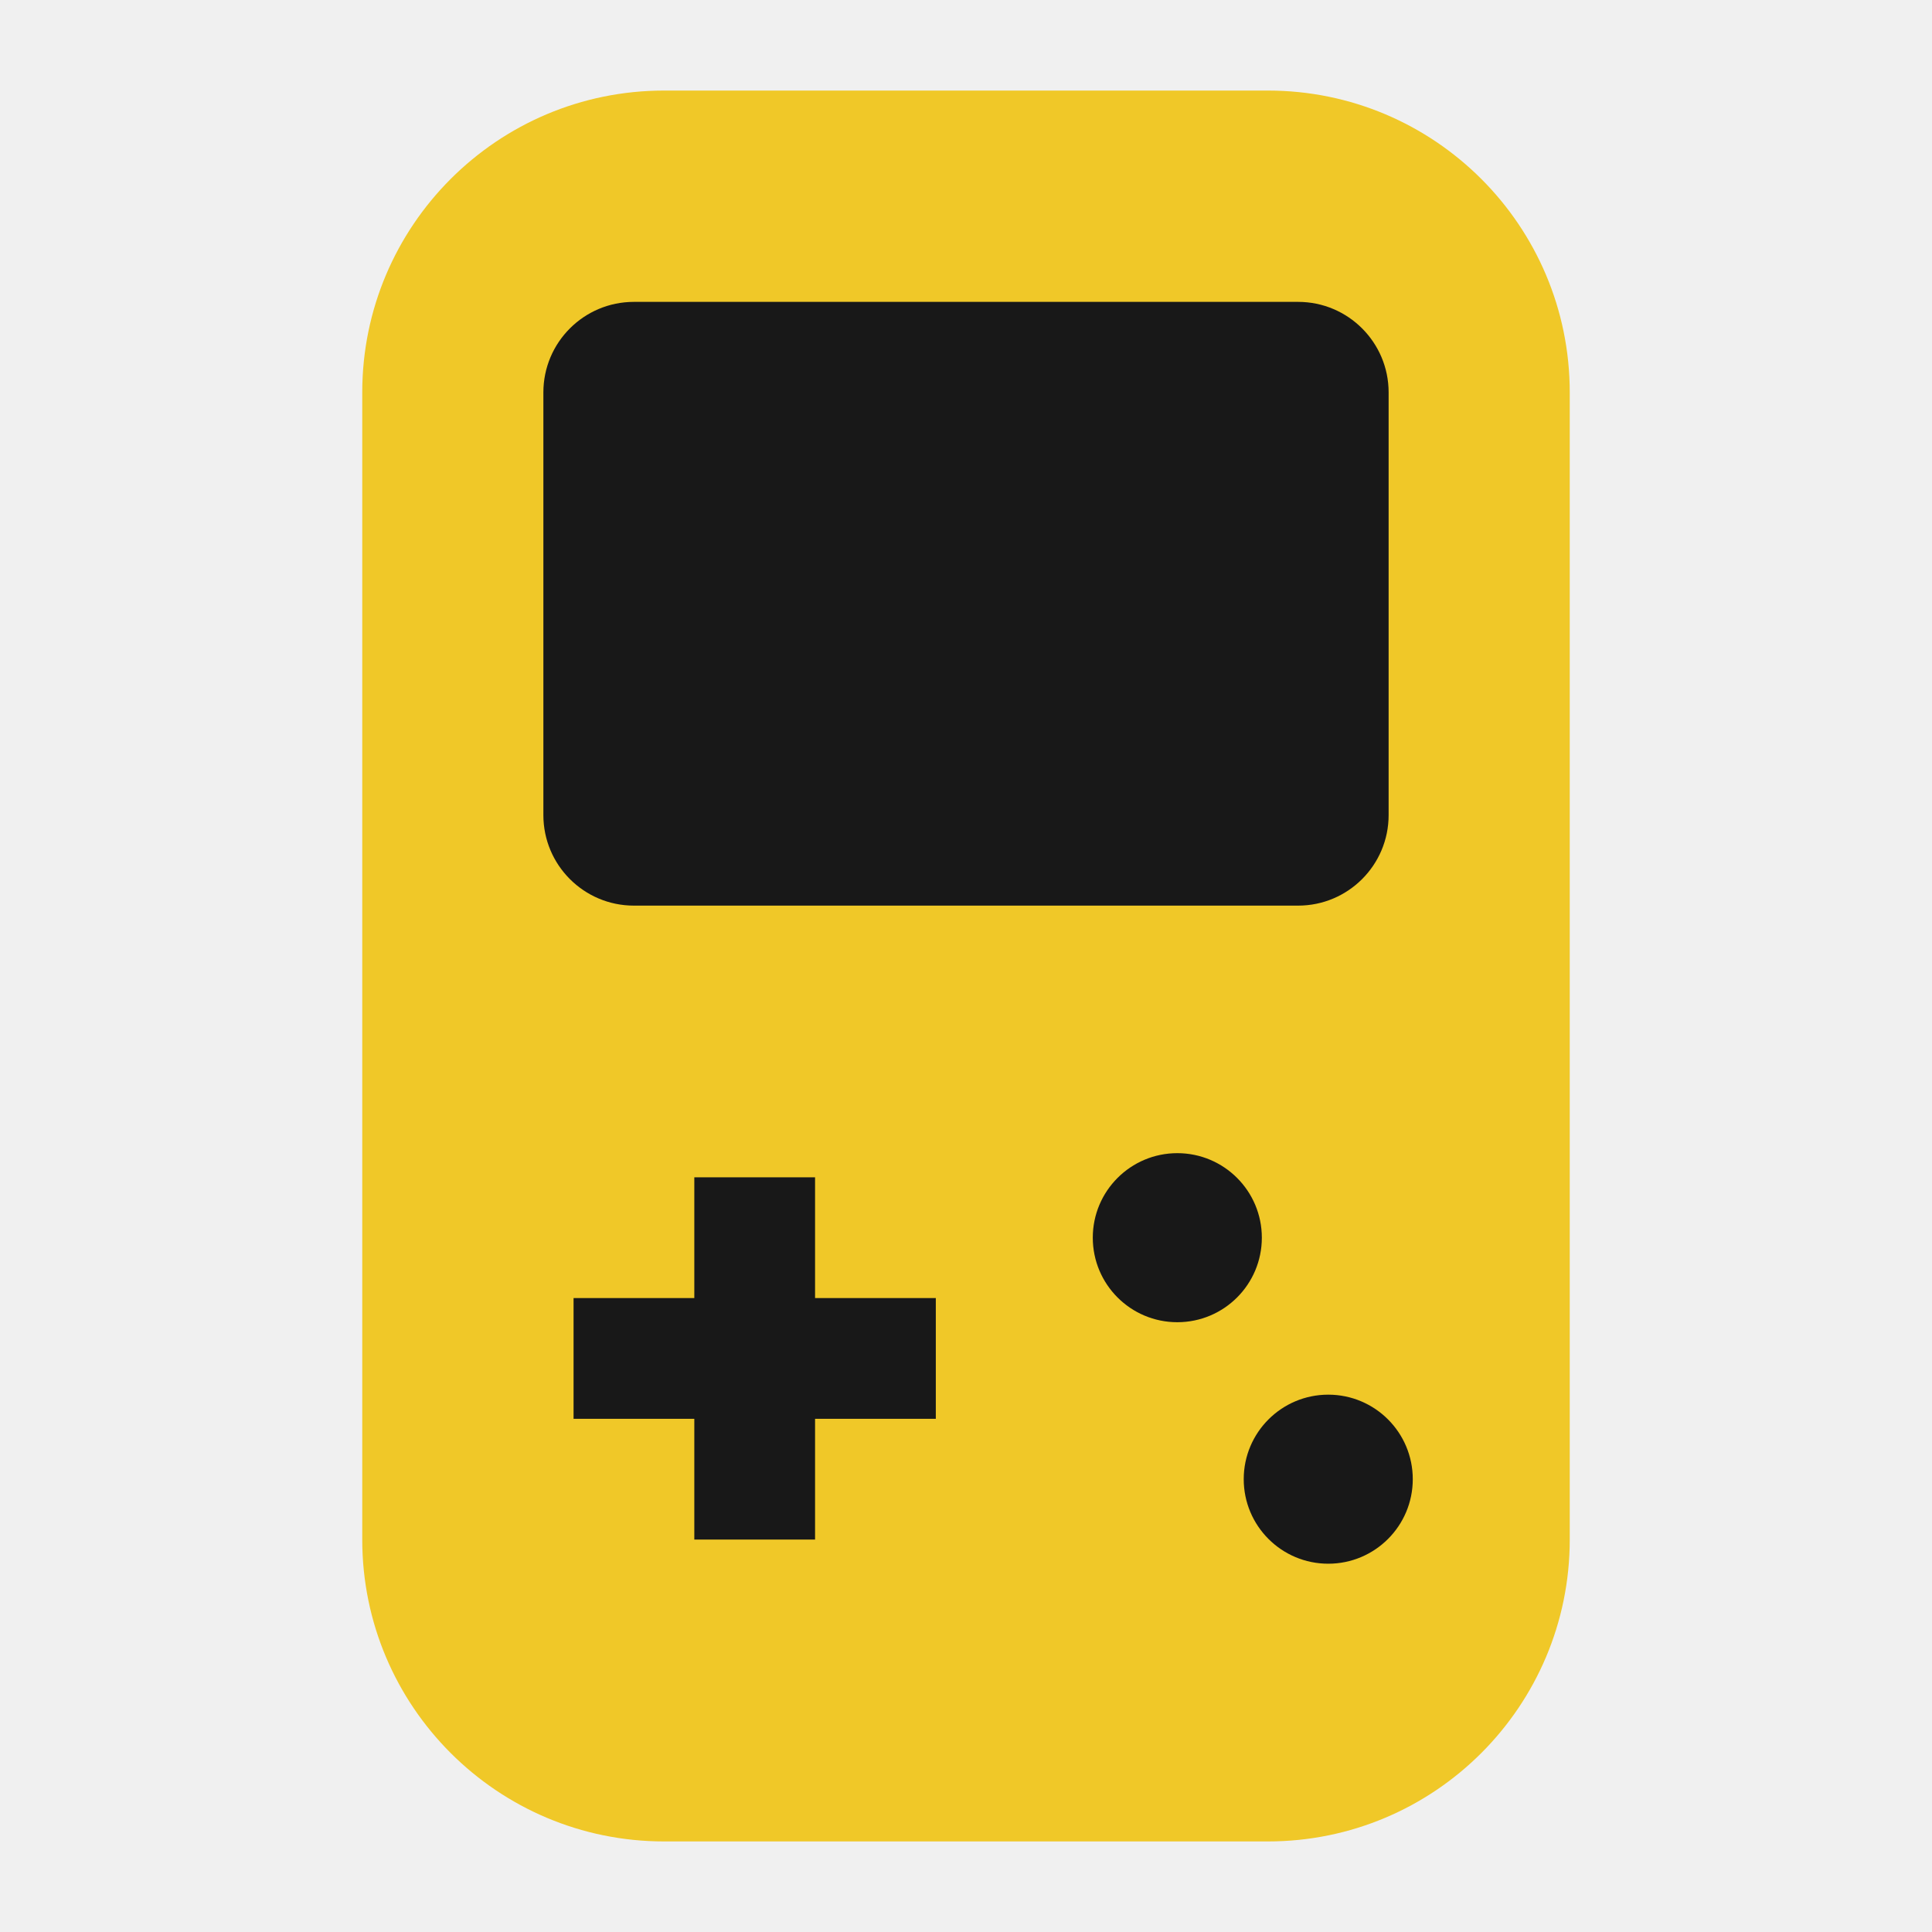
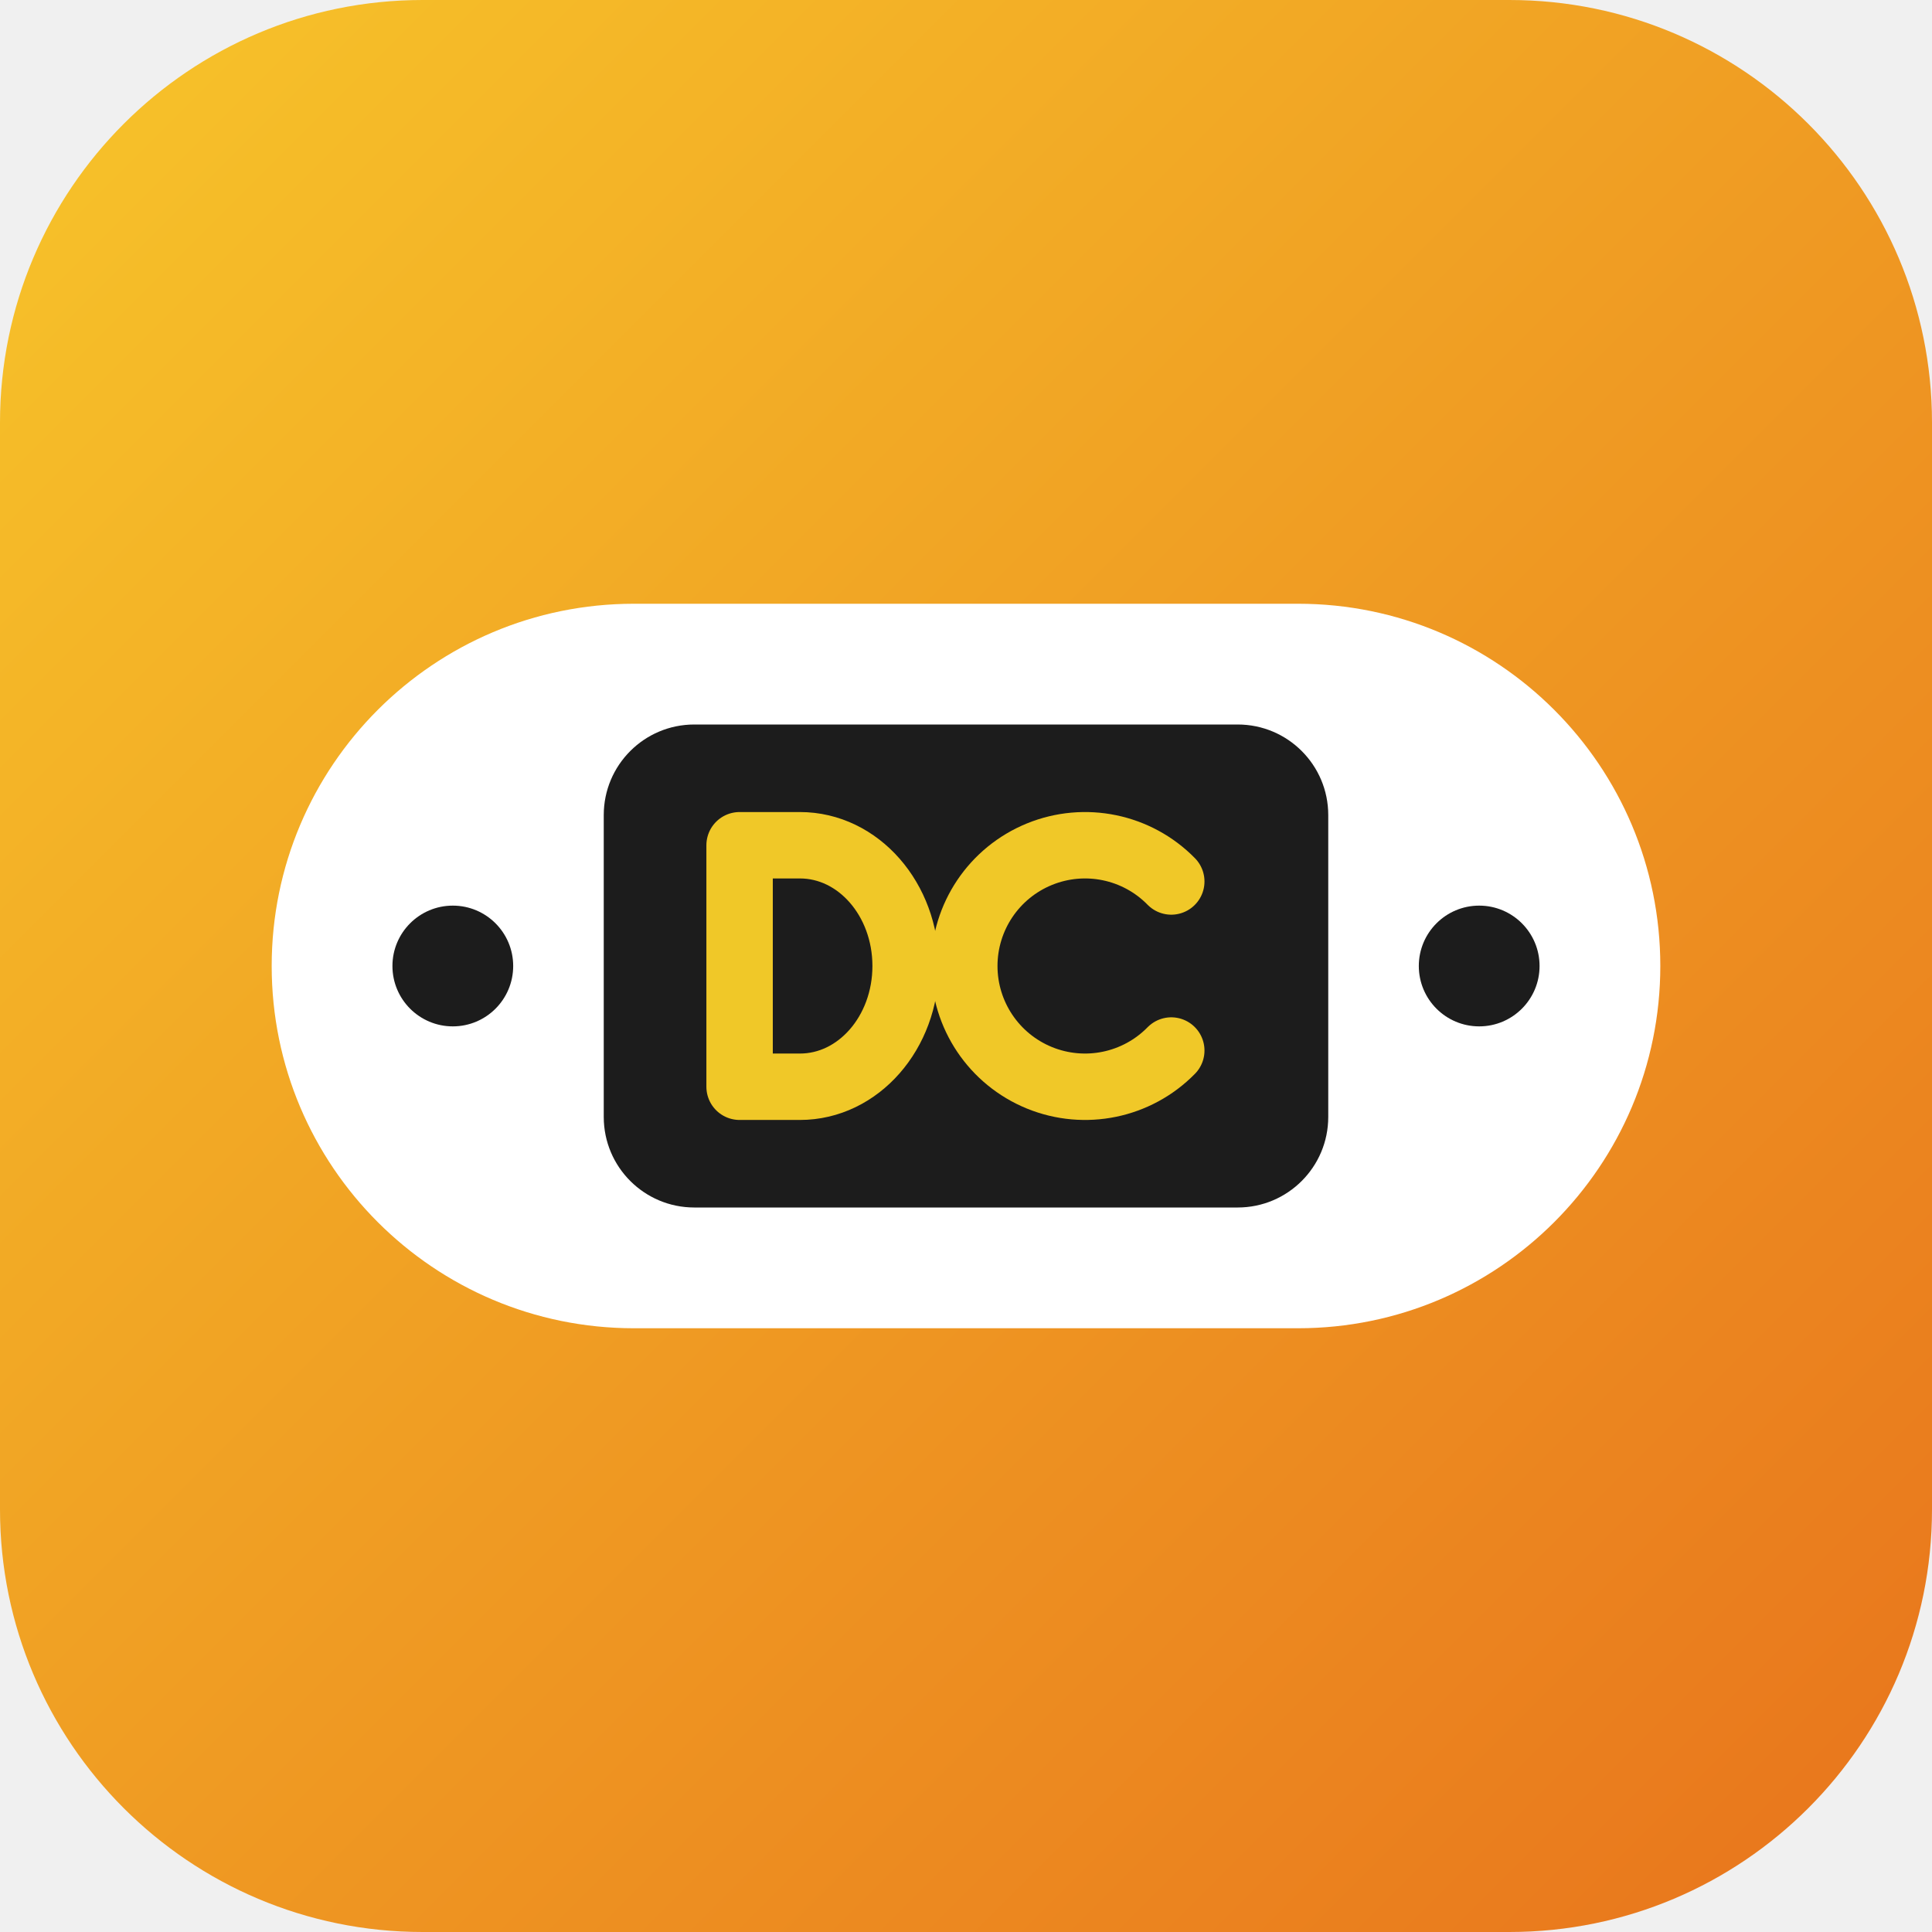
- <svg xmlns="http://www.w3.org/2000/svg" viewBox="0 0 32 32">
-   <rect x="6" y="1.5" width="20" height="29" rx="5" fill="#f0c828" />
-   <rect x="9" y="5" width="14" height="10" rx="1.5" fill="#181818" />
-   <path d="M11.5 19.5h2v2h2v2h-2v2h-2v-2h-2v-2h2z" fill="#181818" />
-   <circle cx="19.5" cy="20.5" r="1.4" fill="#181818" />
-   <circle cx="22" cy="24.5" r="1.4" fill="#181818" />
+ <svg xmlns="http://www.w3.org/2000/svg" viewBox="0 0 64 64">
+   <defs>
+     <linearGradient id="g" x1="0" y1="0" x2="1" y2="1">
+       <stop offset="0" stop-color="#f7c52a" />
+       <stop offset="1" stop-color="#e8731c" />
+     </linearGradient>
+   </defs>
+   <rect width="64" height="64" rx="14" fill="url(#g)" />
+   <rect x="9" y="20" width="46" height="24" rx="12" fill="#fff" />
+   <rect x="20" y="24" width="24" height="16" rx="3" fill="#1c1c1c" />
+   <path d="M24.5 28V36H26.5A3.5 4 0 0 0 26.5 28Z" fill="none" stroke="#f0c828" stroke-width="2.2" stroke-linejoin="round" />
+   <path d="M38.8 29.2A4 4 0 1 0 38.8 34.8" fill="none" stroke="#f0c828" stroke-width="2.2" stroke-linecap="round" />
+   <circle cx="15" cy="32" r="2" fill="#1c1c1c" />
+   <circle cx="49" cy="32" r="2" fill="#1c1c1c" />
</svg>
